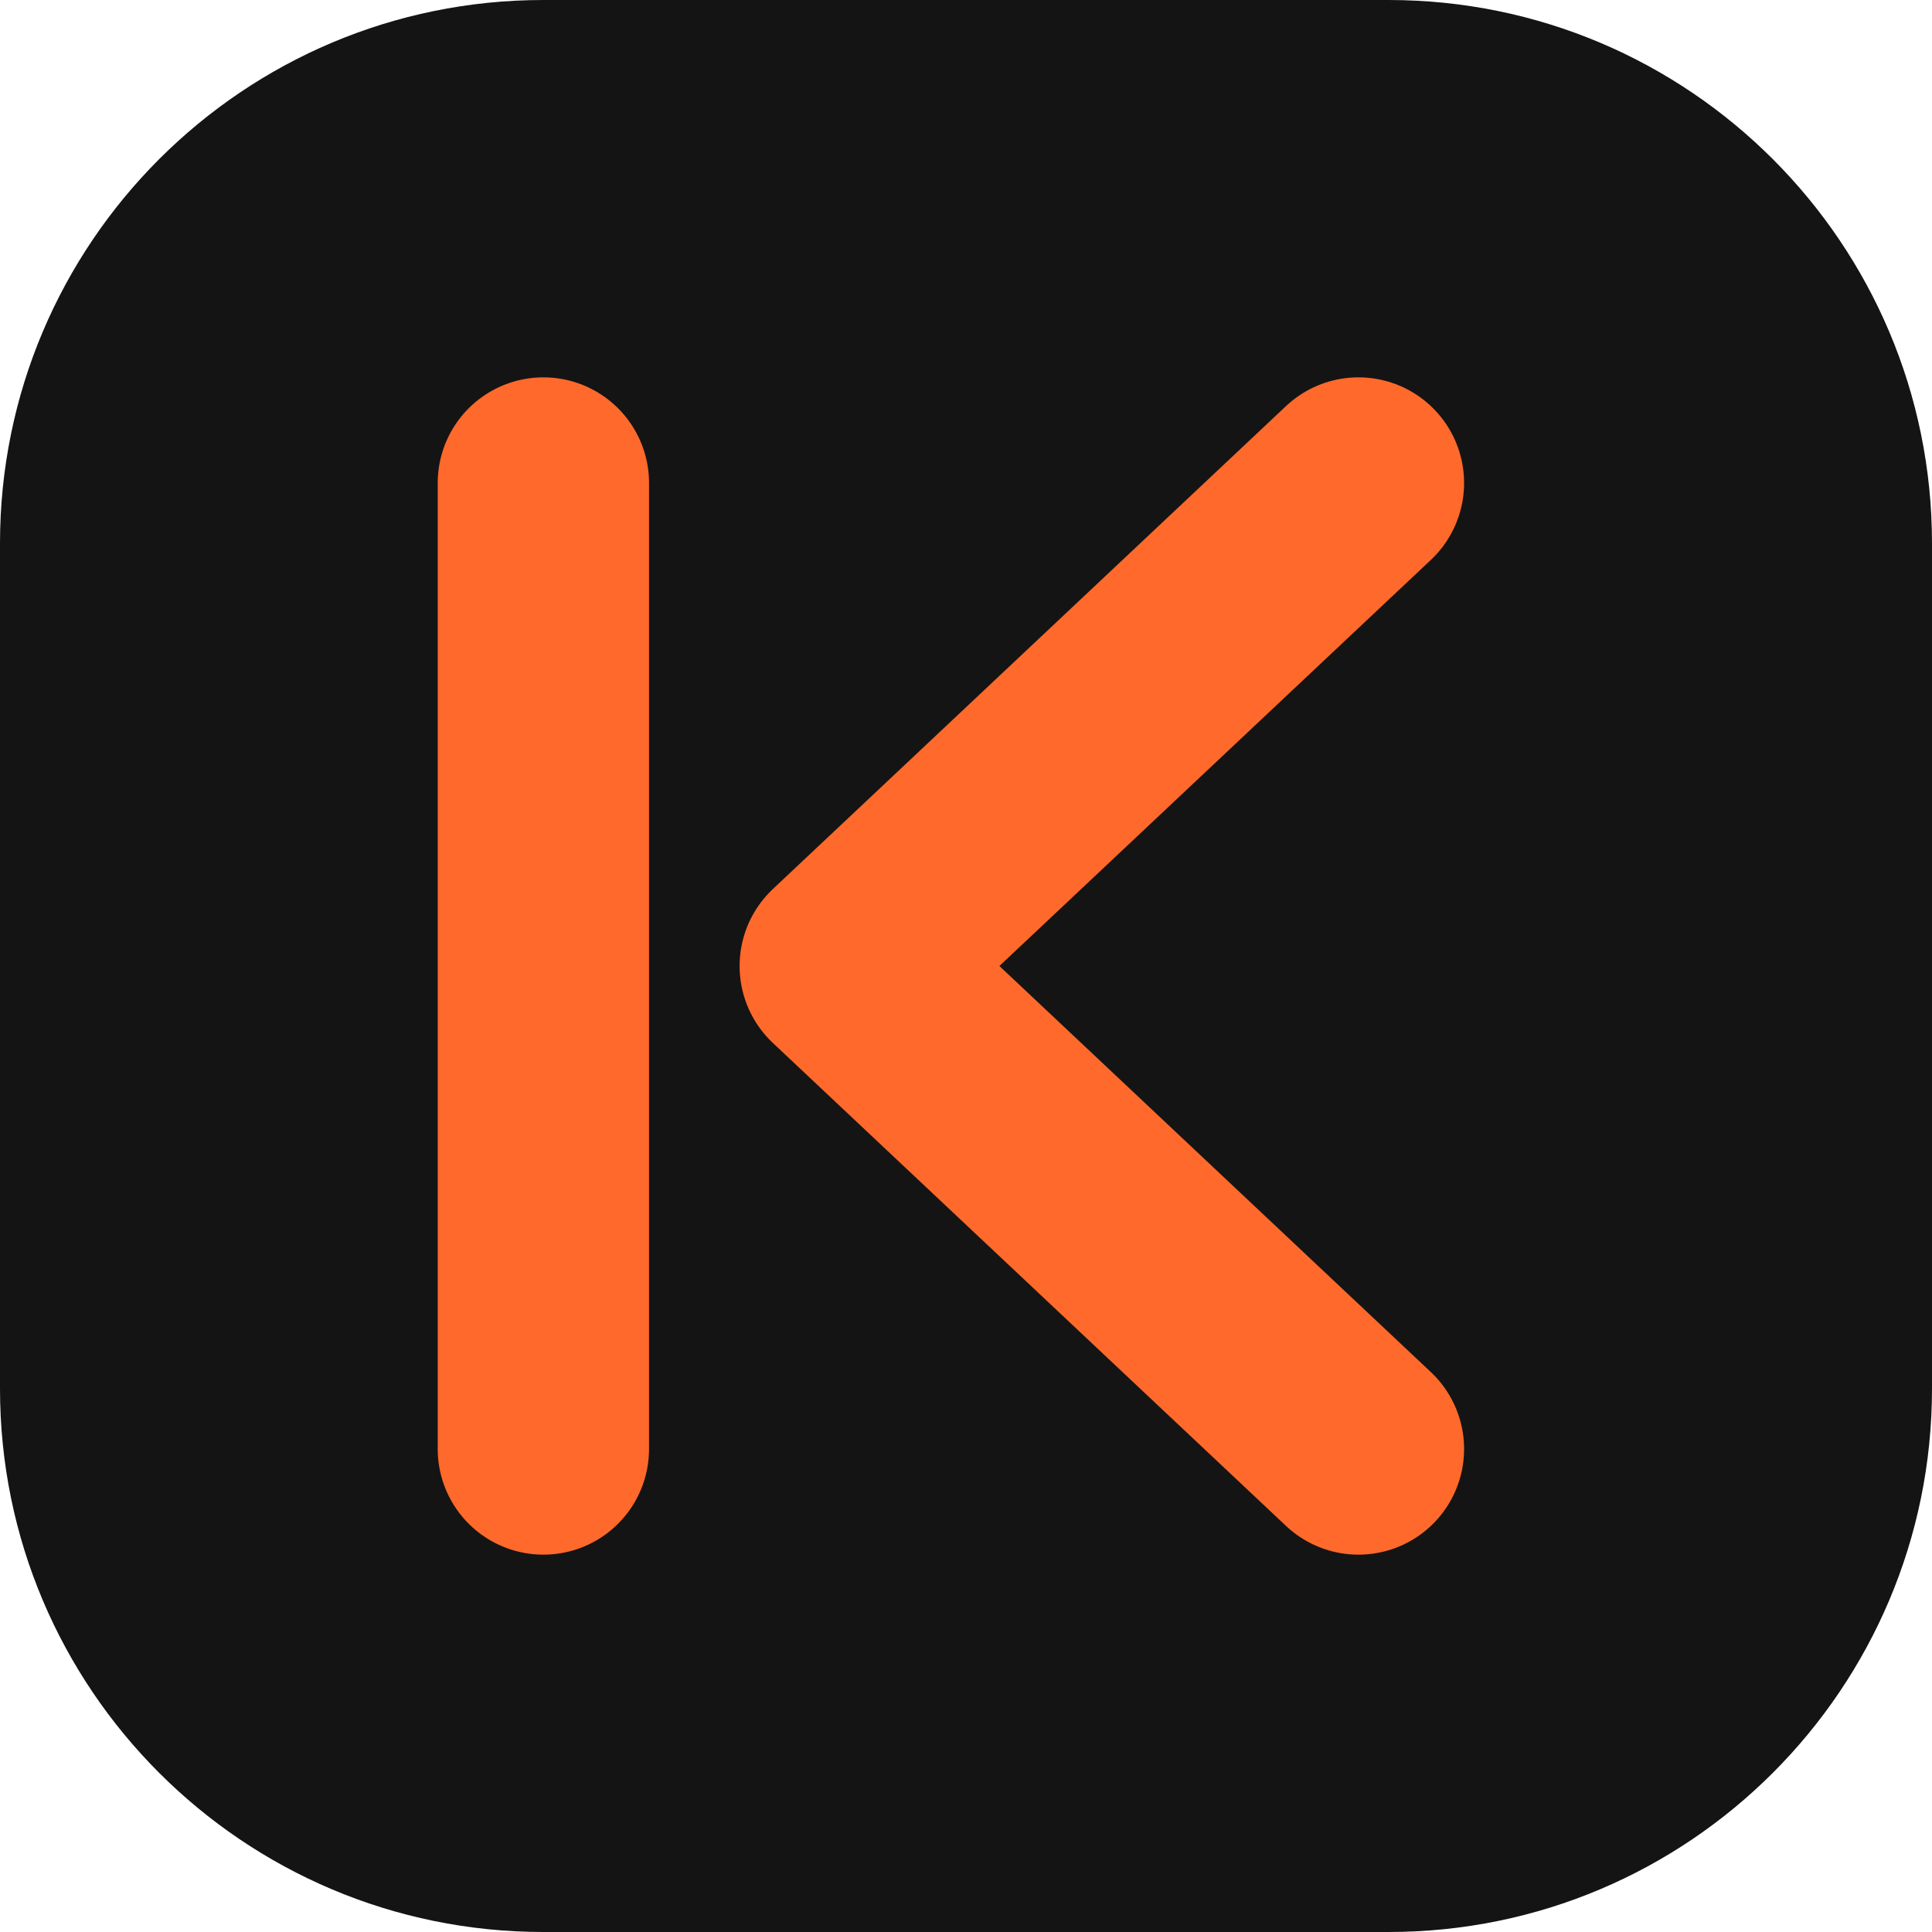
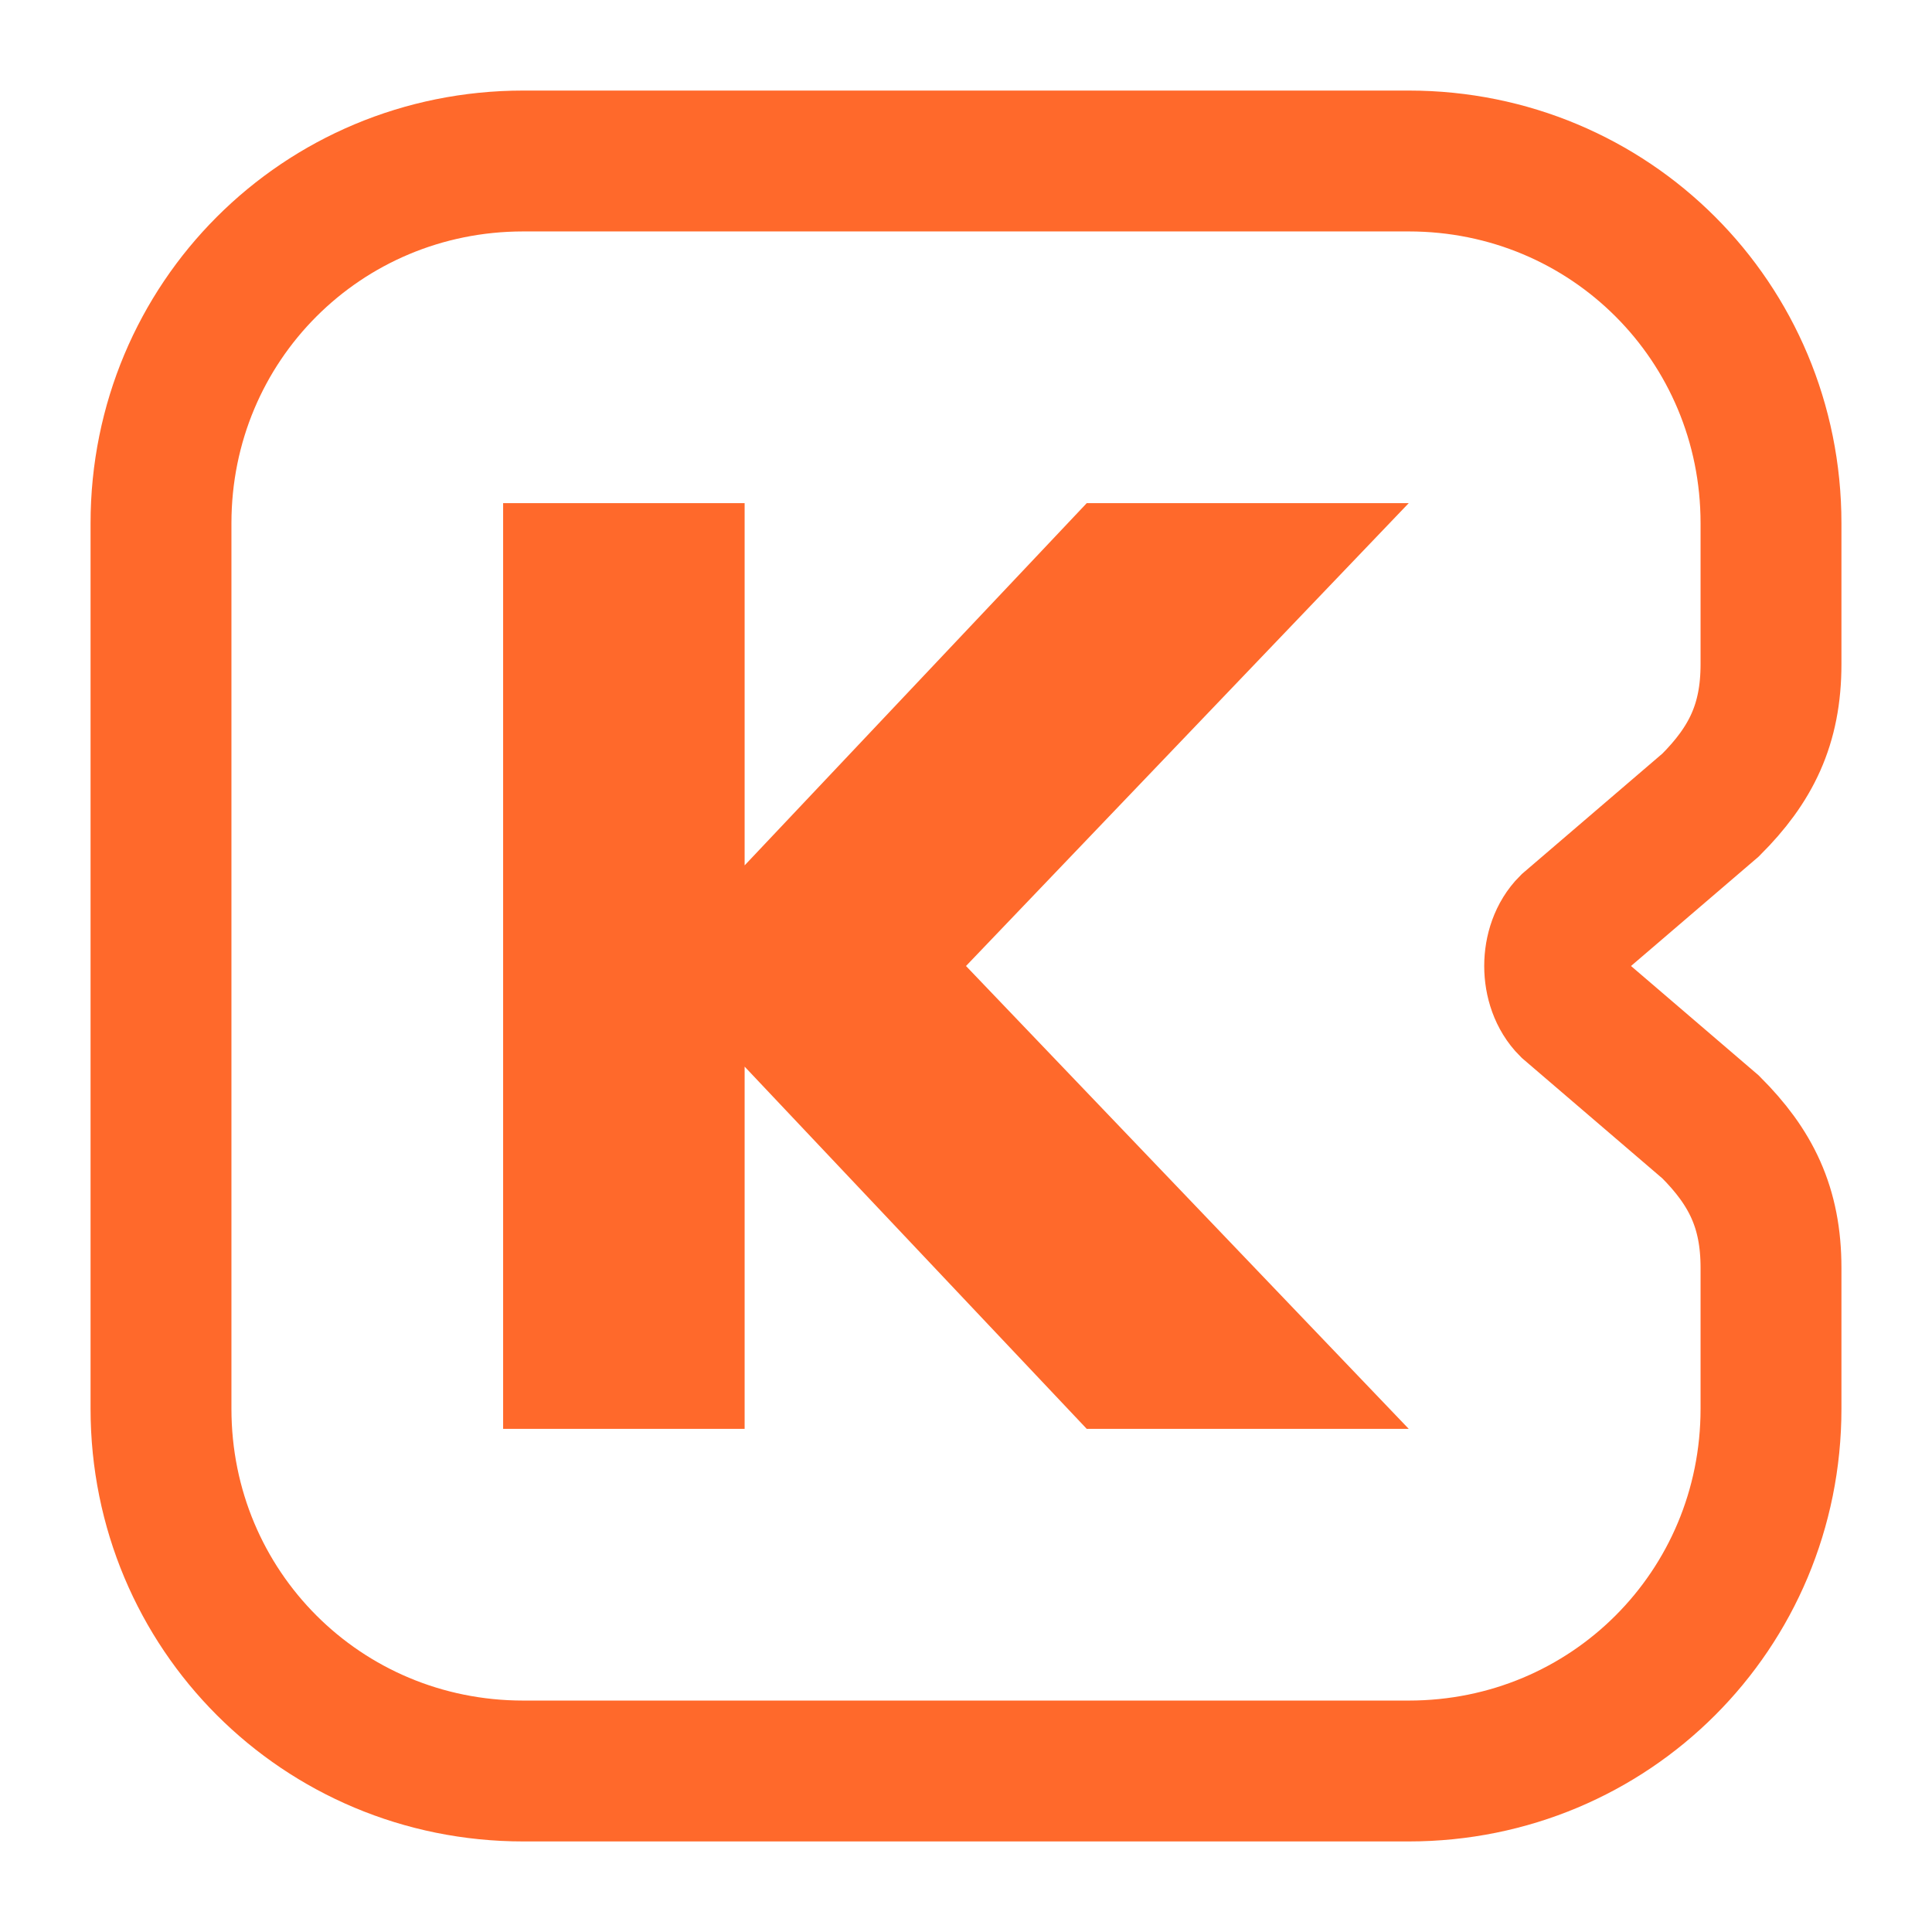
- <svg xmlns="http://www.w3.org/2000/svg" viewBox="0 0 64 64">
-   <rect width="64" height="64" rx="18" fill="#141414" />
-   <path d="M18 16v32m27-32L28 32l17 16" stroke="#ff692b" stroke-width="7" fill="none" stroke-linecap="round" stroke-linejoin="round" />
+ <svg xmlns="http://www.w3.org/2000/svg" viewBox="0 0 96 96" fill="none">
+   <path d="M26 8H70C80 8 88 16 88 26V33C88 36 87 38 85 40L78 46C77 47 77 49 78 50L85 56C87 58 88 60 88 63V70C88 80 80 88 70 88H26C16 88 8 80 8 70V26C8 16 16 8 26 8Z" stroke="#ff692b" stroke-width="7" />
+   <path d="M25 25H37V43L54 25H70L48 48L70 71H54L37 53V71H25V25Z" fill="#ff692b" />
</svg>
